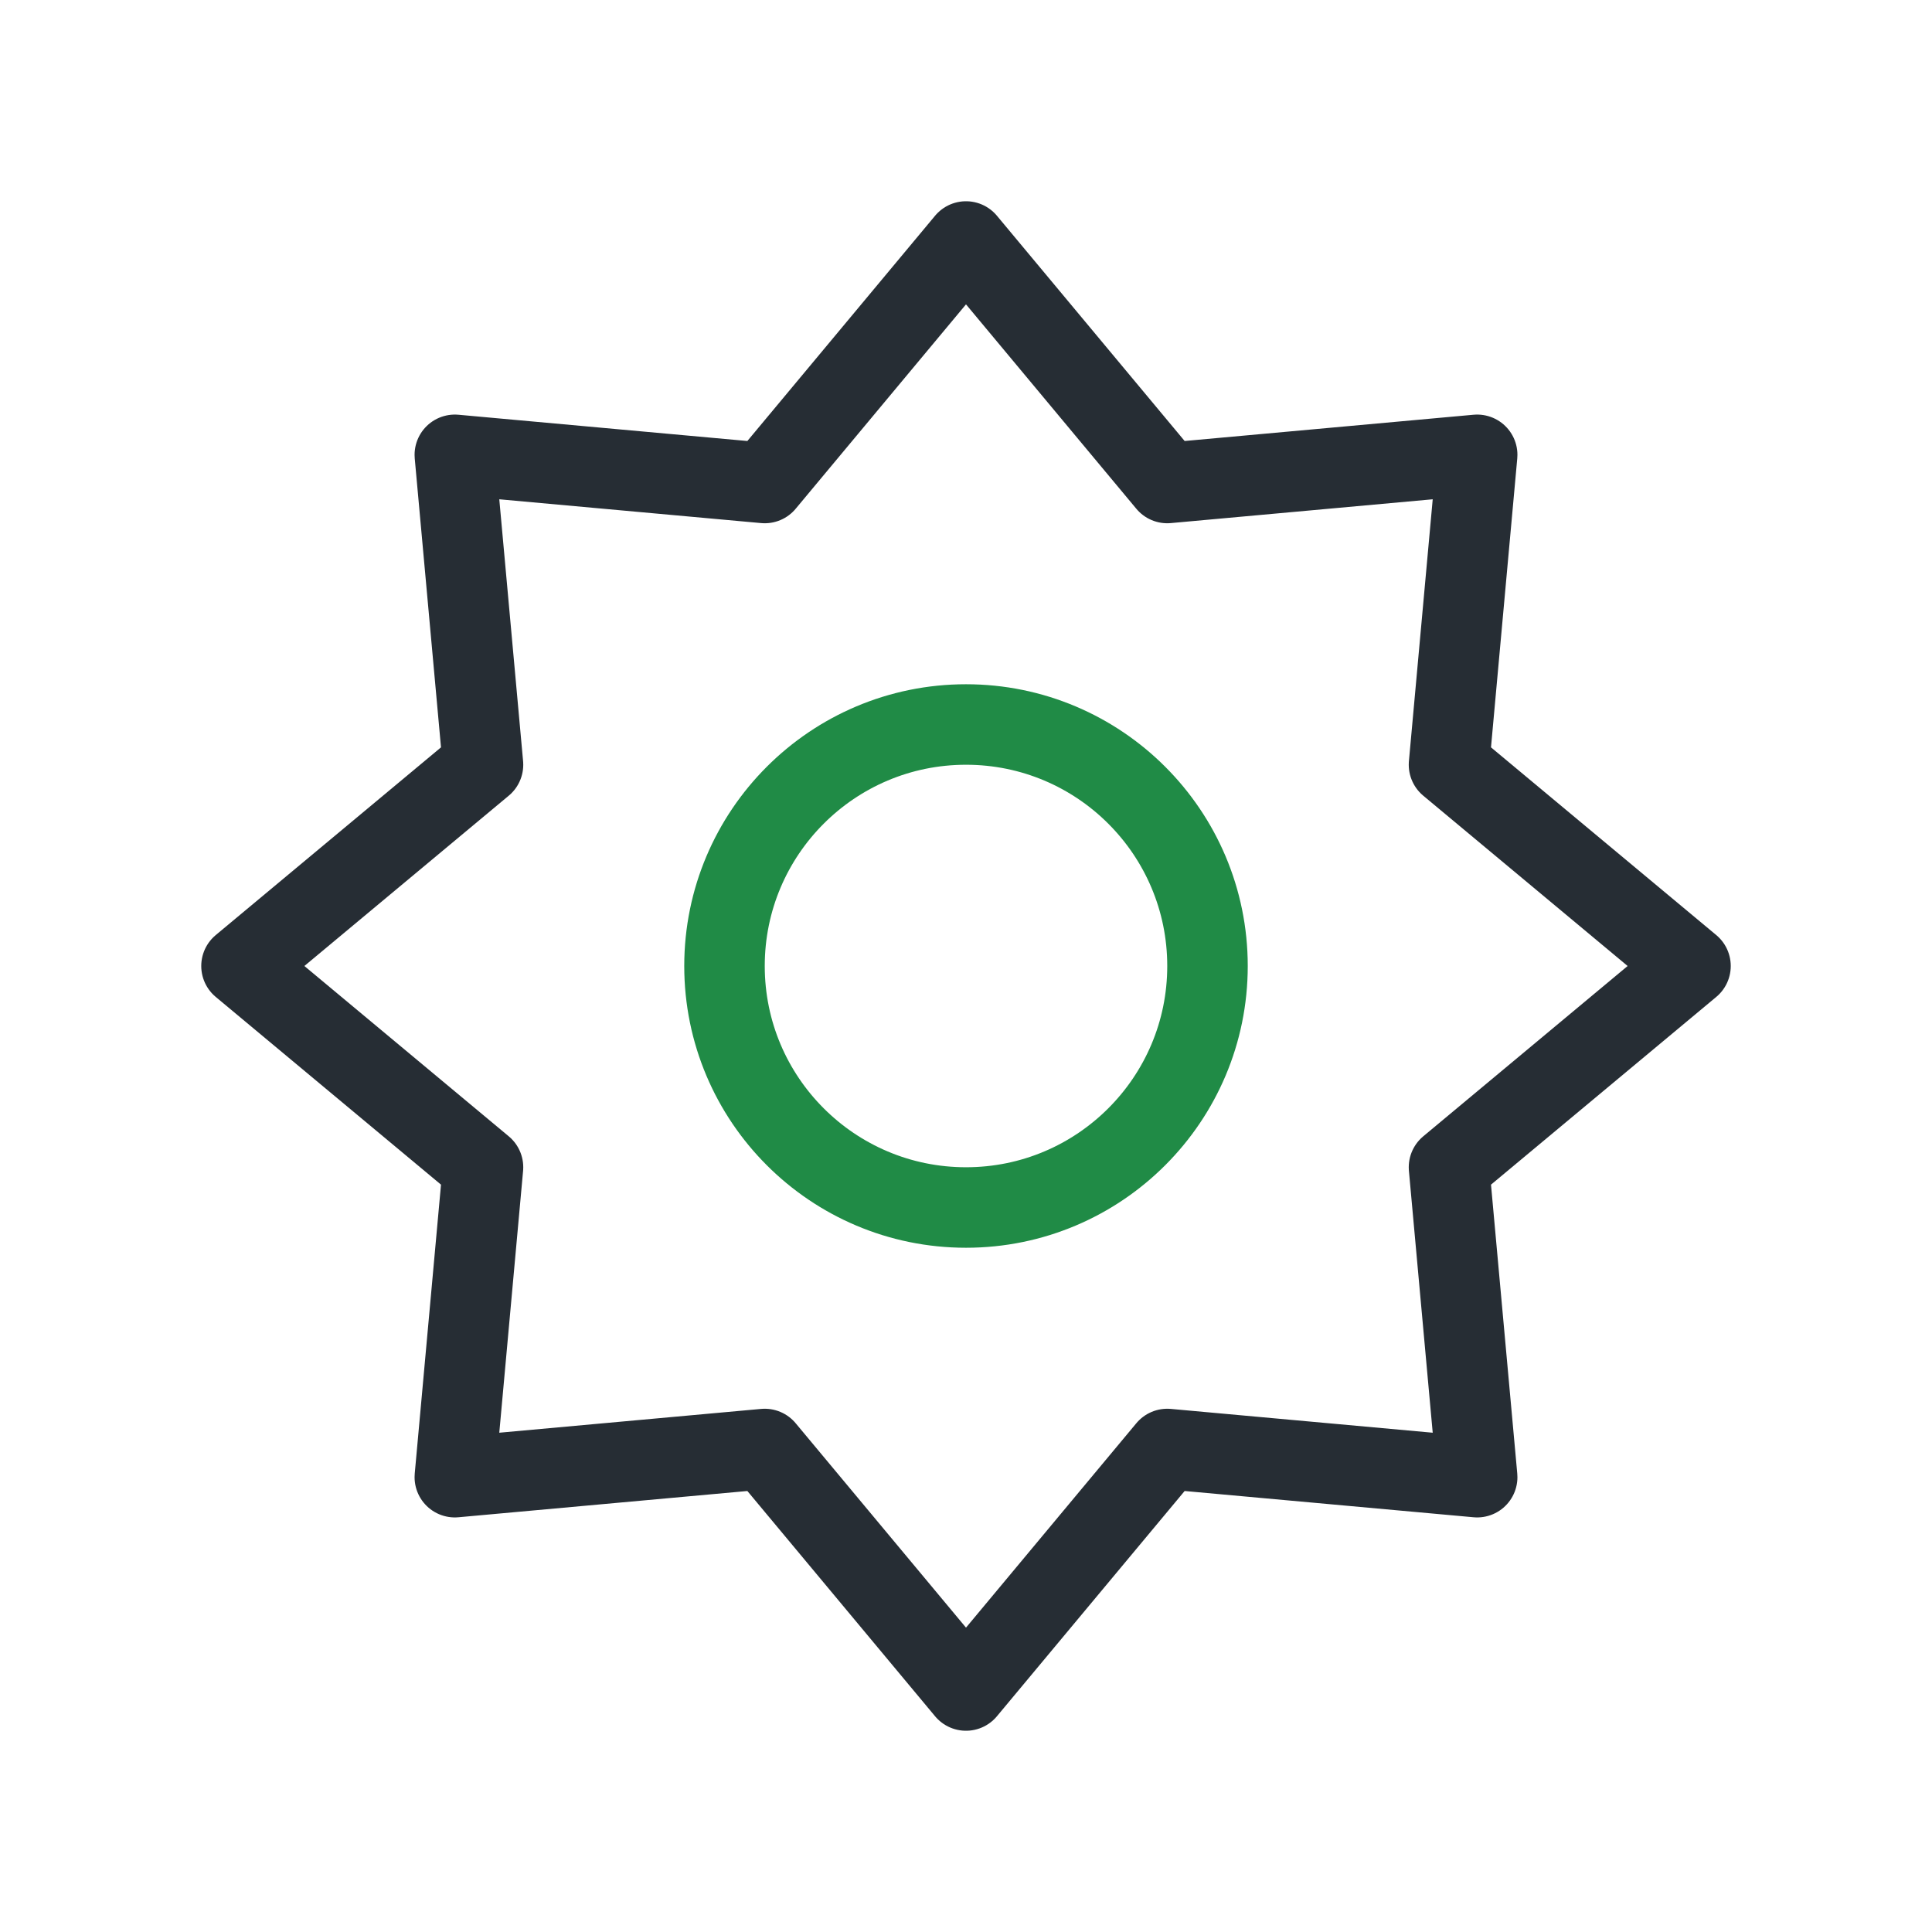
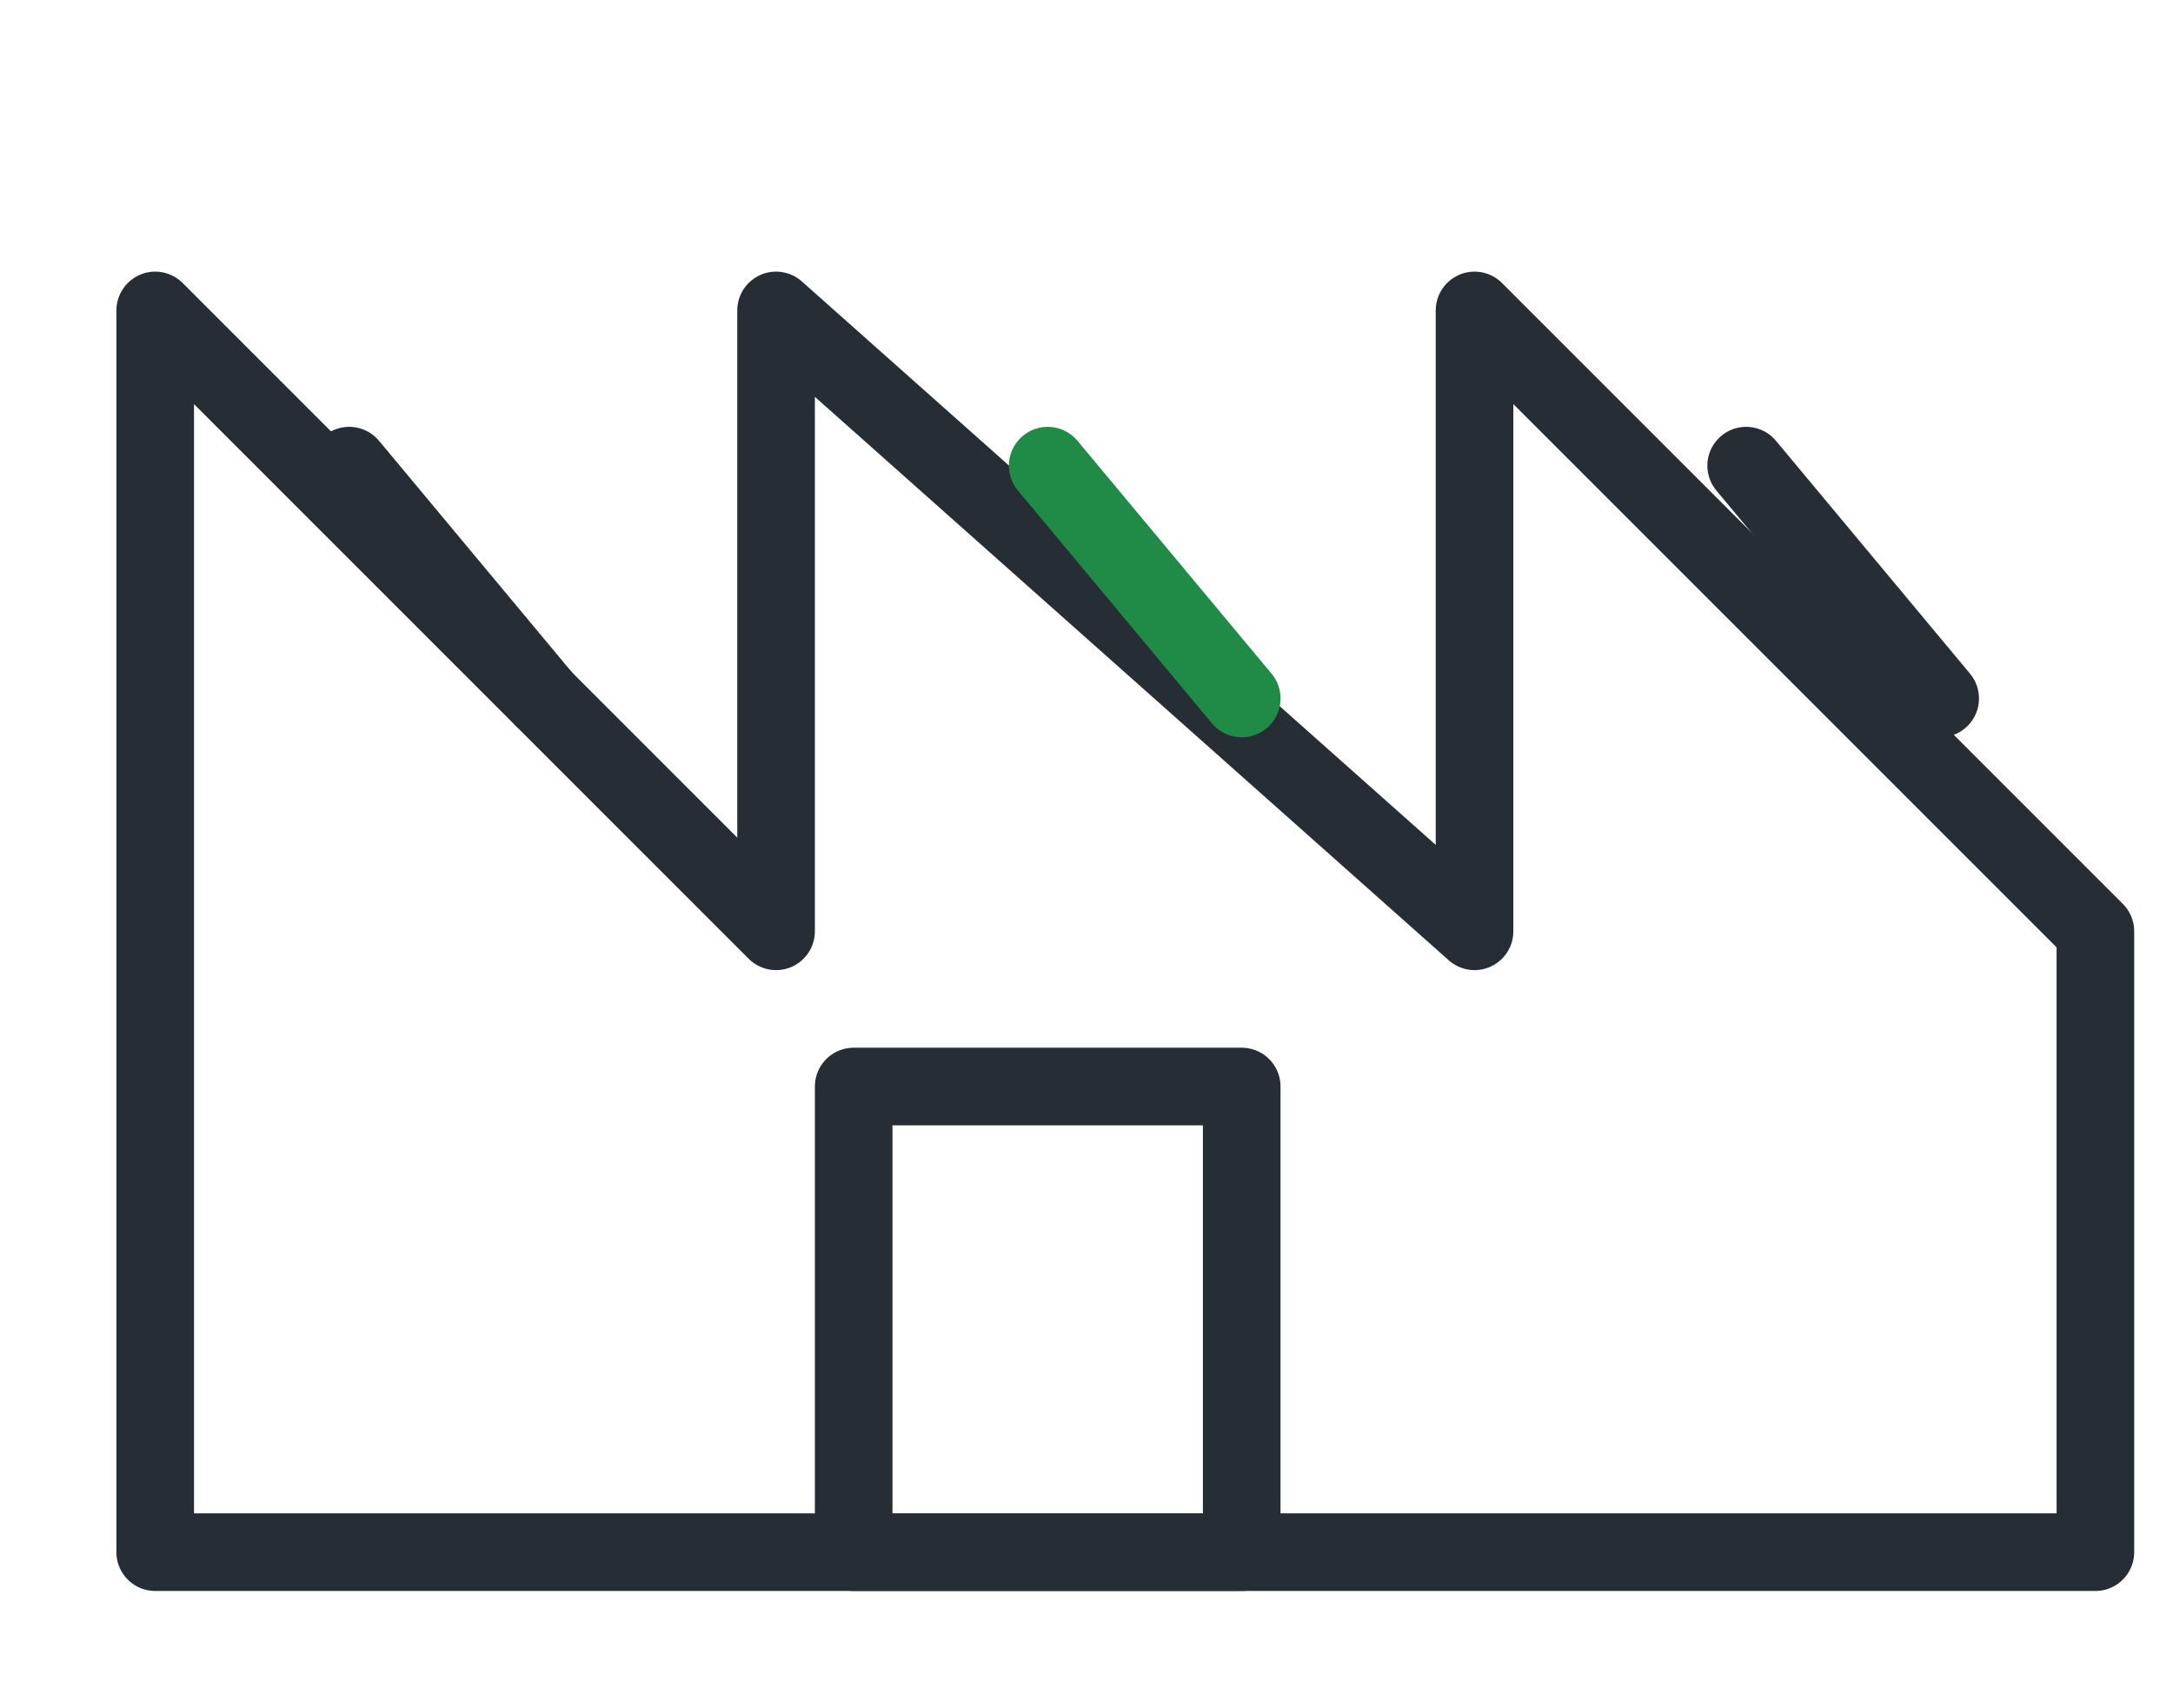
- <svg xmlns="http://www.w3.org/2000/svg" viewBox="0 0 48 48">
+ <svg xmlns="http://www.w3.org/2000/svg" viewBox="0 0 56 44">
  <defs>
    <style>
-     .mf0{fill:none;stroke:#262d34;stroke-width:2;stroke-linecap:round;stroke-linejoin:round}
-     .mf1{fill:none;stroke:#208b46;stroke-width:2;stroke-linecap:round;stroke-linejoin:round}
+     .mw0{fill:none;stroke:#262d34;stroke-width:2;stroke-linecap:round;stroke-linejoin:round}
+     .mw1{fill:none;stroke:#208b46;stroke-width:2;stroke-linecap:round;stroke-linejoin:round}
  </style>
  </defs>
-   <polygon class="mf0" points="24,6 29,12 36.7,11.3 36,19 42,24 36,29 36.7,36.7 29,36 24,42 19,36 11.3,36.7 12,29 6,24 12,19 11.3,11.3 19,12" />
-   <circle class="mf1" cx="24" cy="24" r="6" />
+   <polyline class="mw0" points="4,40 4,8 20,24 20,8 38,24 38,8 54,24 54,40 4,40" />
+   <line class="mw0" x1="9" y1="12" x2="14" y2="18" />
+   <line class="mw1" x1="27" y1="12" x2="32" y2="18" />
+   <line class="mw0" x1="45" y1="12" x2="50" y2="18" />
+   <rect class="mw0" x="22" y="28" width="10" height="12" />
</svg>
